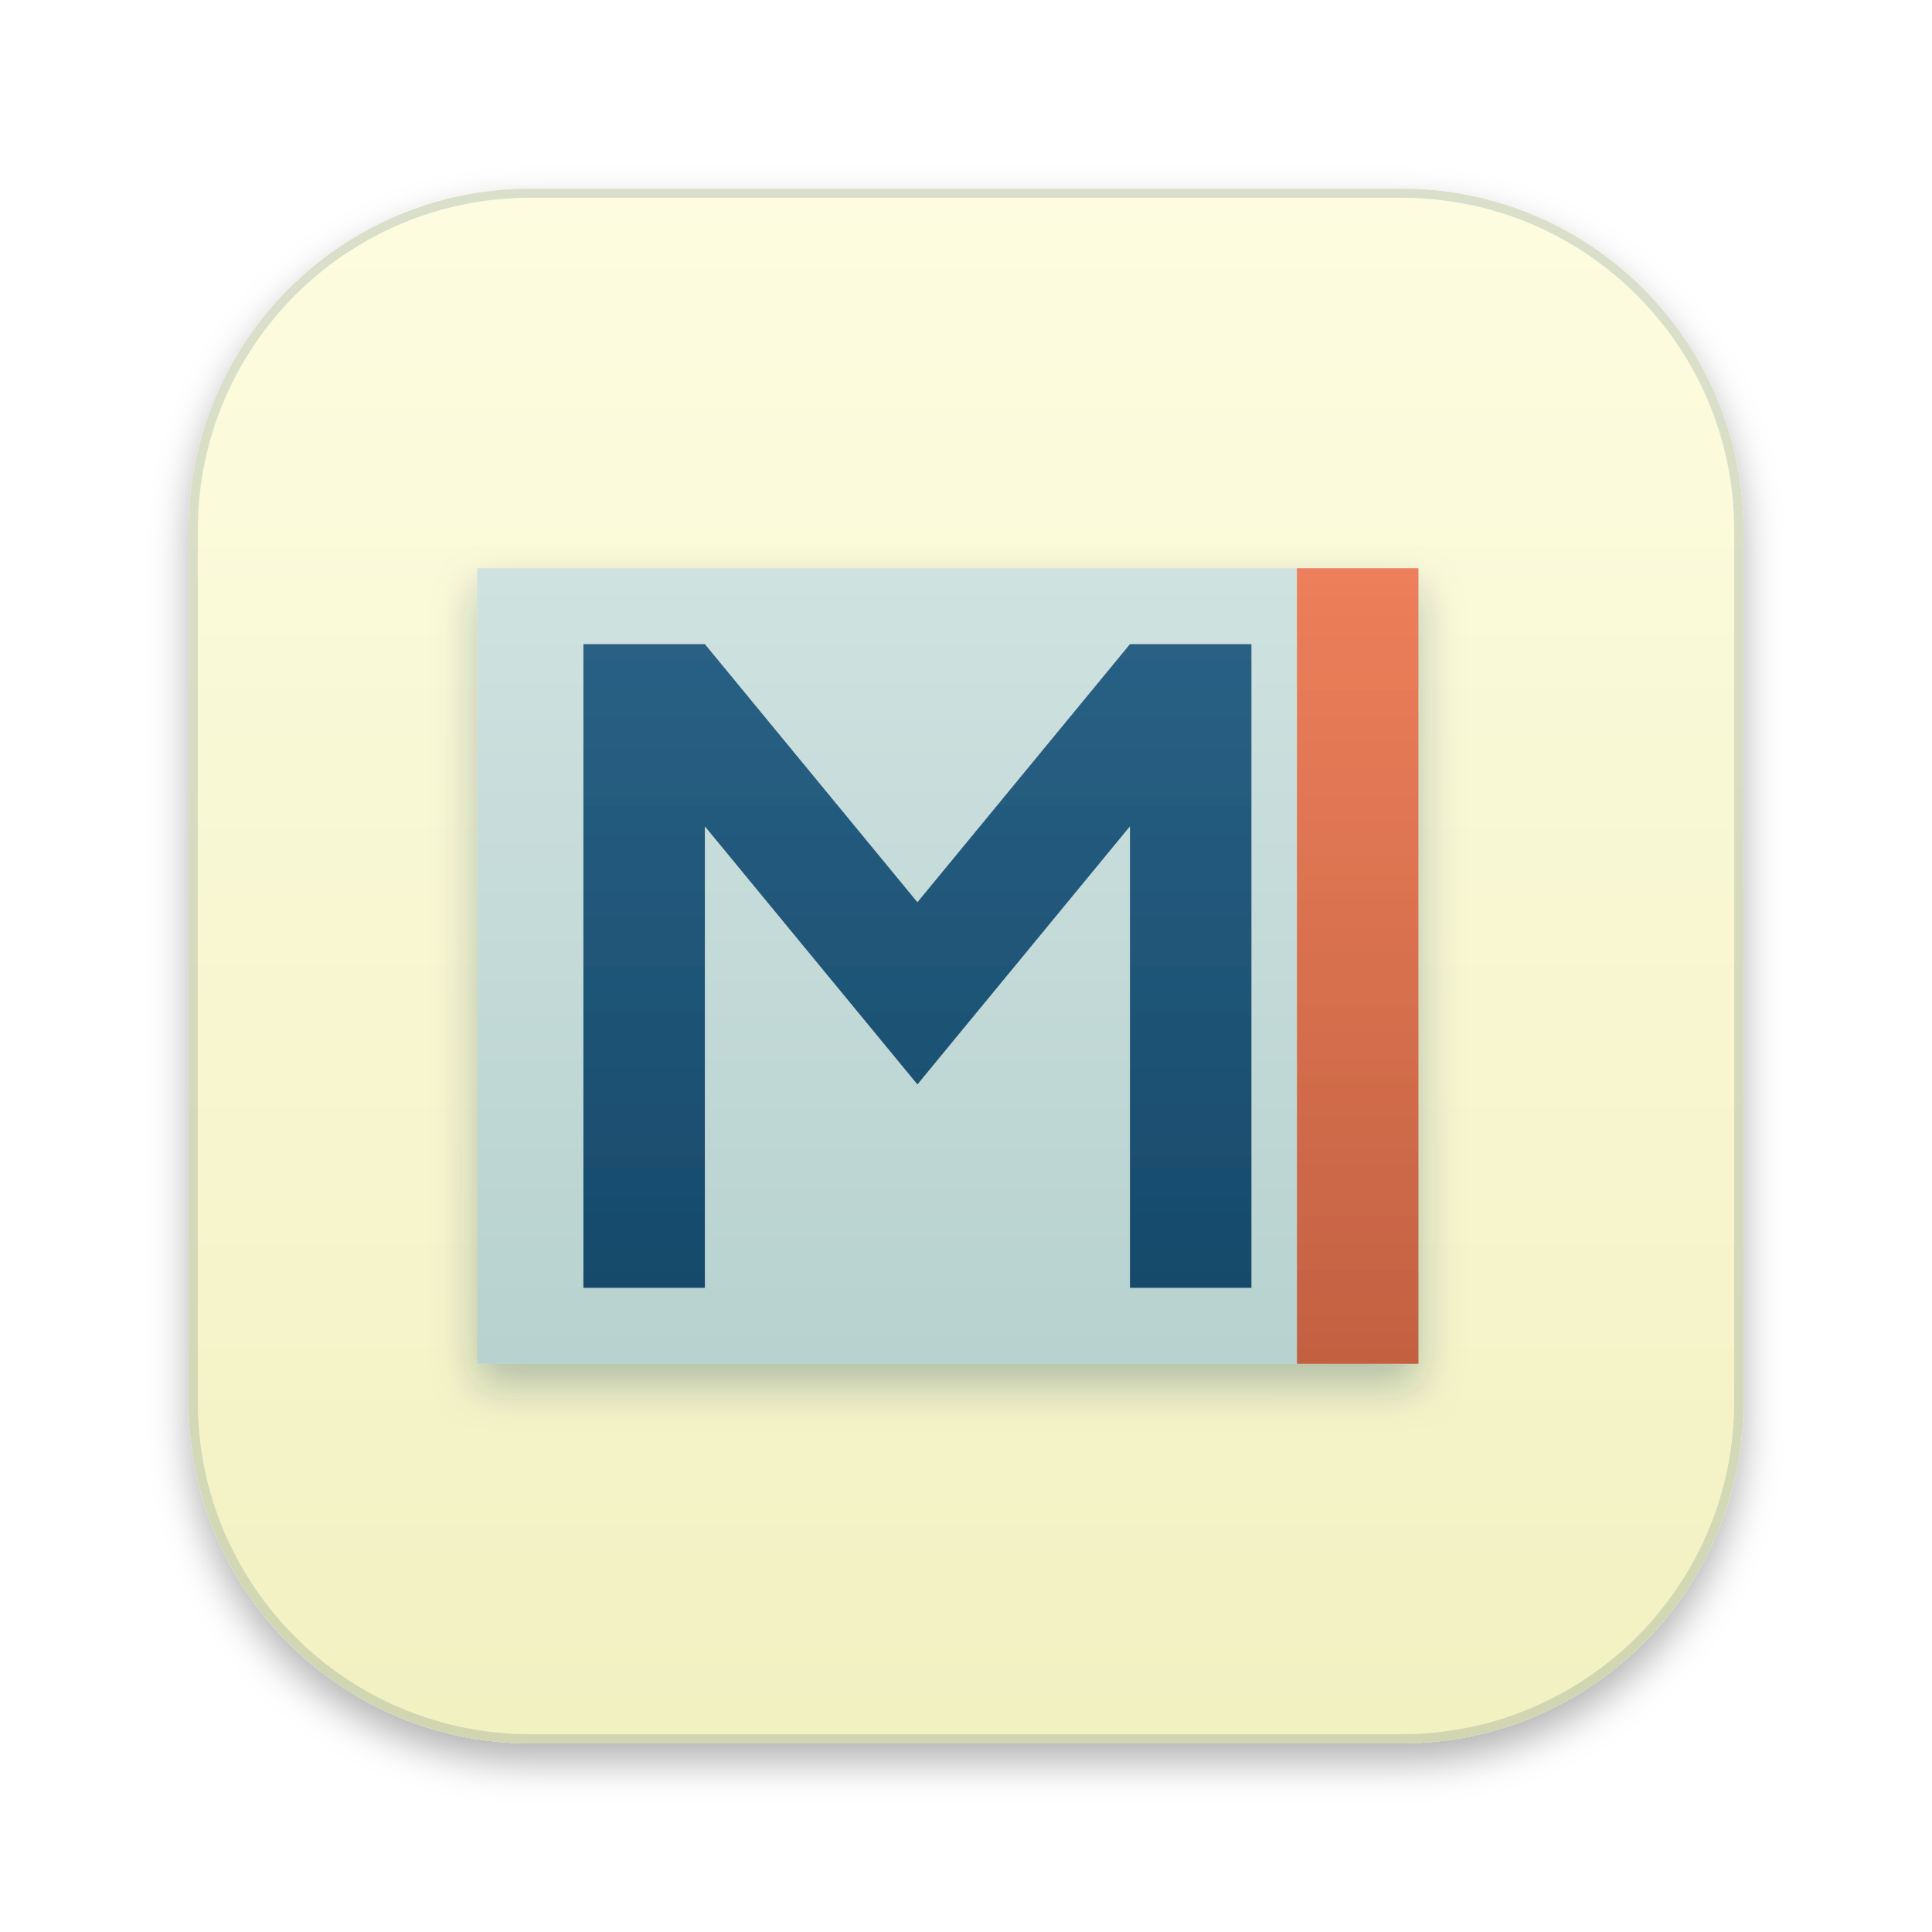
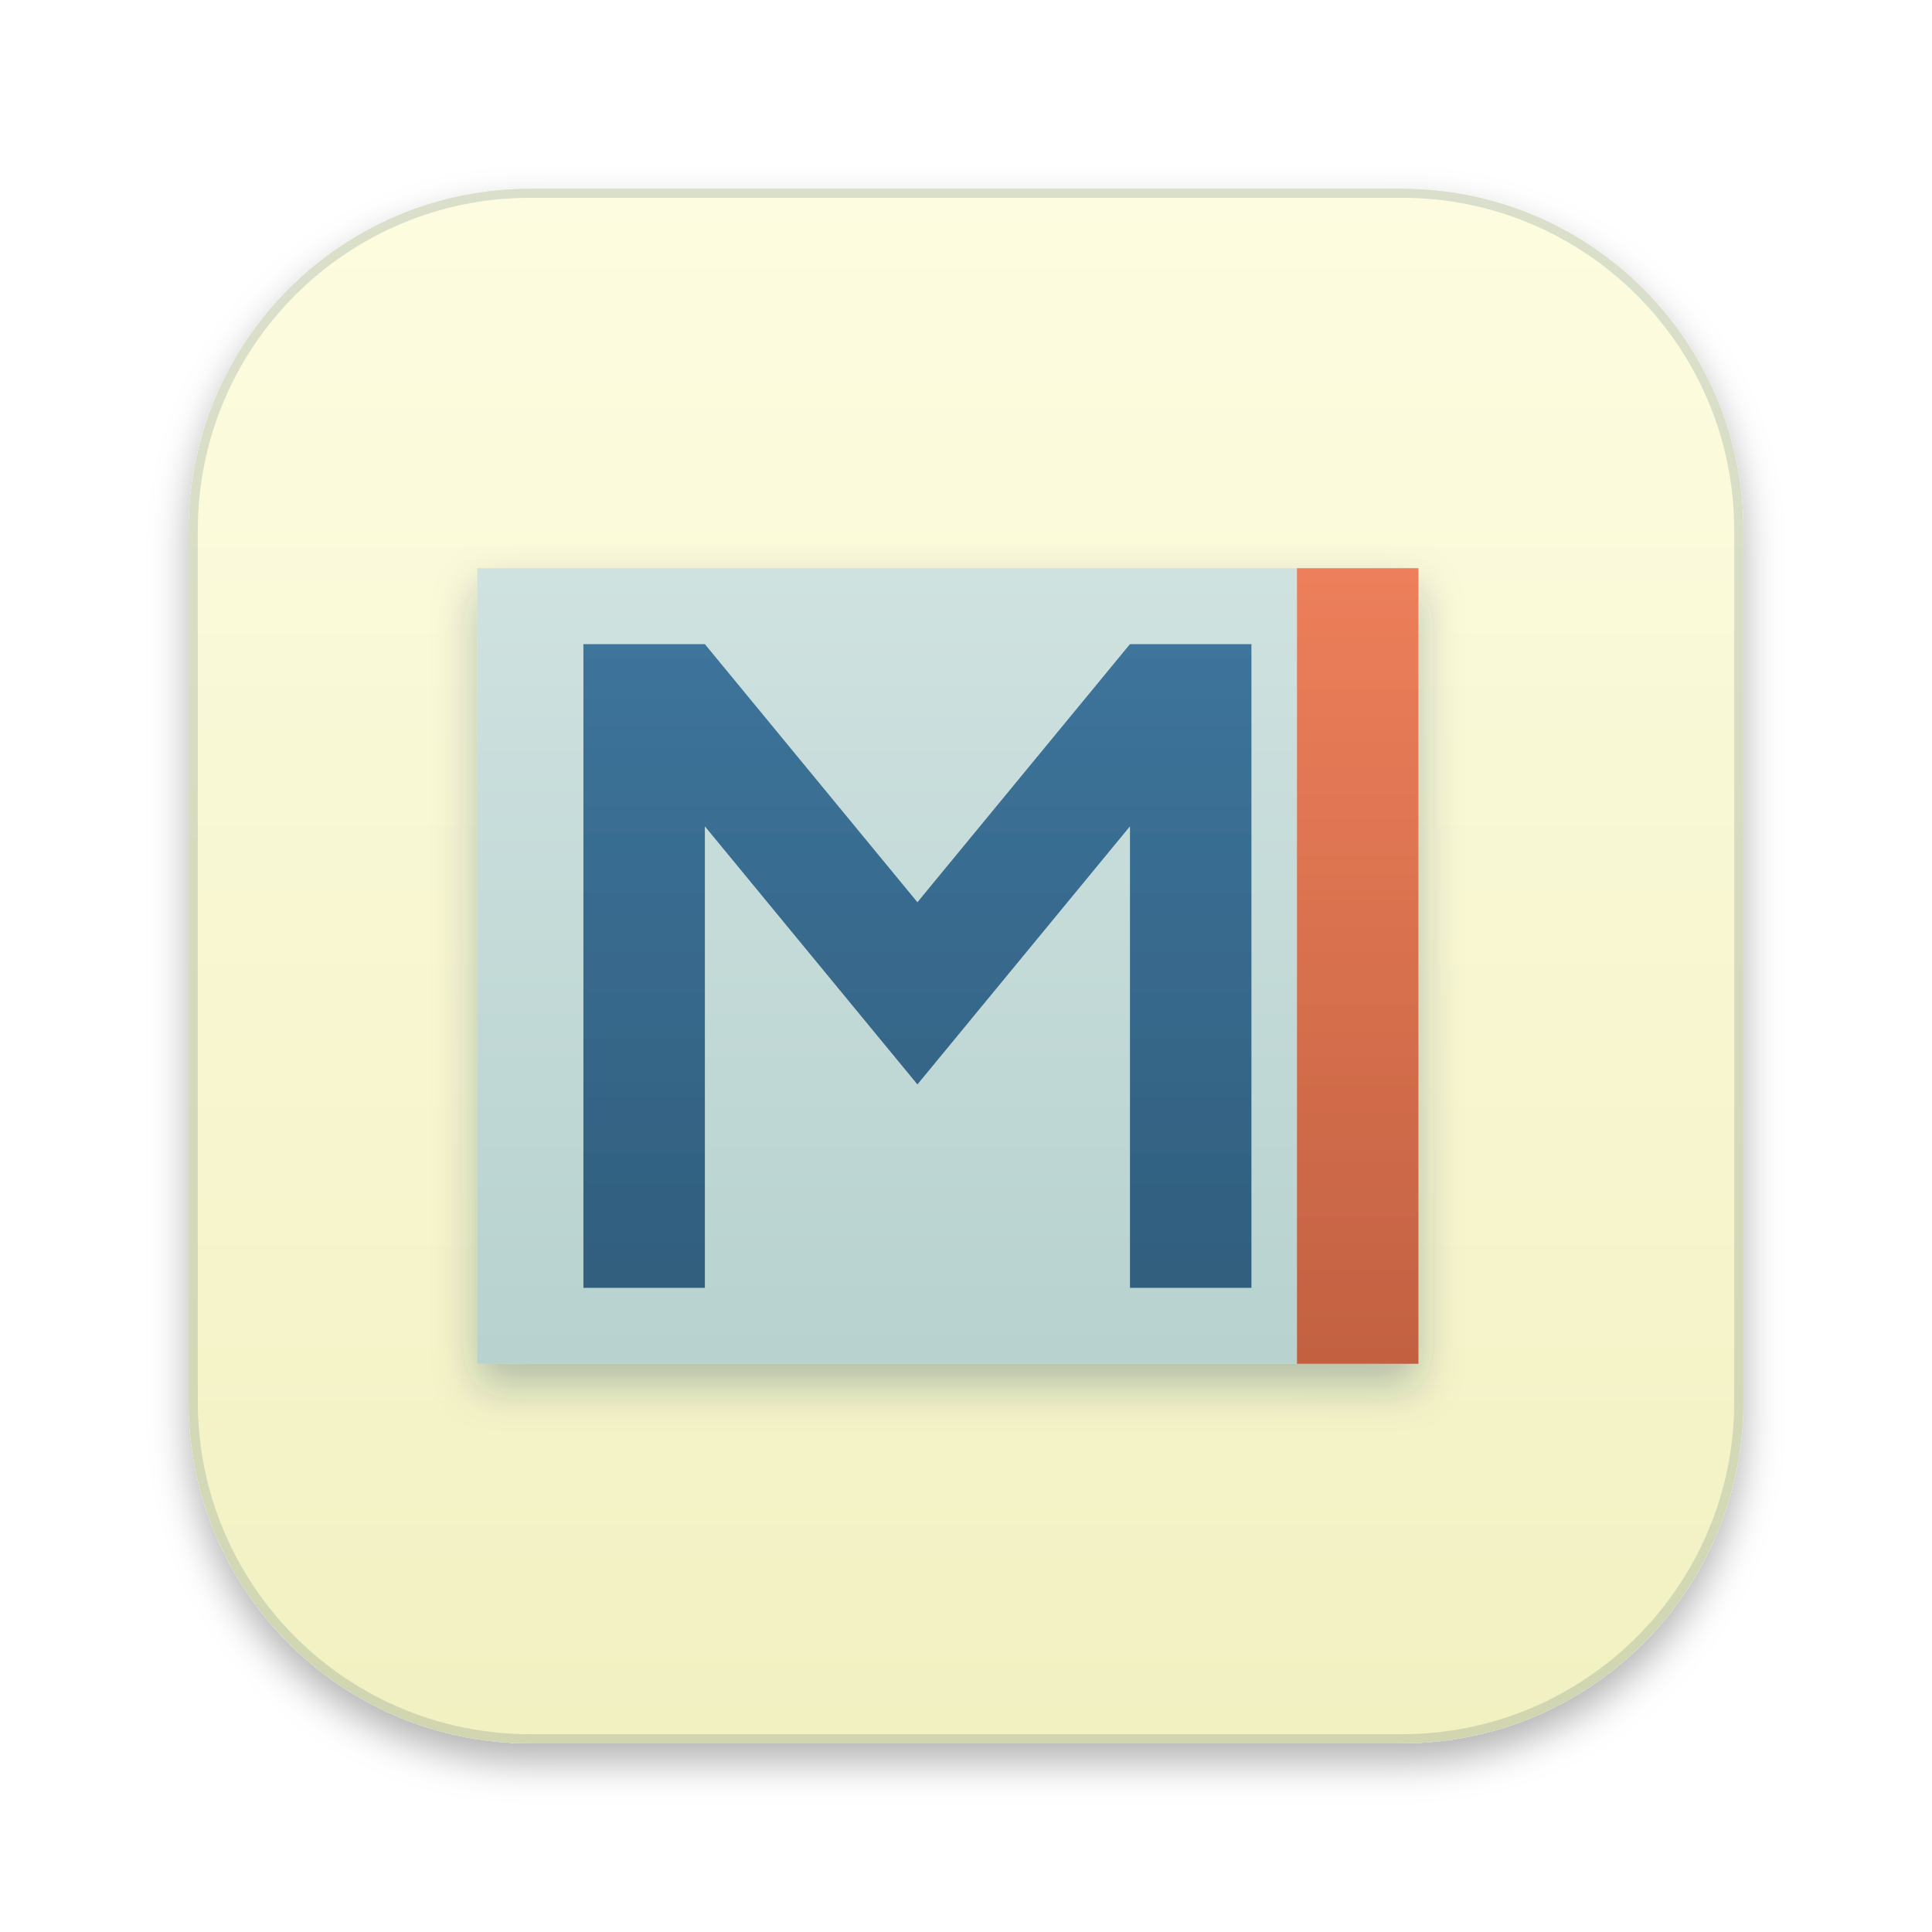
<svg xmlns="http://www.w3.org/2000/svg" viewBox="0 0 1024 1024" width="1024" height="1024">
  <defs>
    <linearGradient id="tile" x1="0" y1="0" x2="0" y2="1">
      <stop offset="0" stop-color="#fdfce0" />
      <stop offset="1" stop-color="#f2f1c2" />
    </linearGradient>
    <linearGradient id="band" x1="0" y1="0" x2="0" y2="1">
      <stop offset="0" stop-color="#cfe2e0" />
      <stop offset="1" stop-color="#b7d2cf" />
    </linearGradient>
    <linearGradient id="ink" x1="0" y1="0" x2="0" y2="1">
-       <stop offset="0" stop-color="#296084" />
-       <stop offset="1" stop-color="#164a6b" />
+       <stop offset="0" stop-color="#3d749b" />
+       <stop offset="1" stop-color="#315e7d" />
    </linearGradient>
    <linearGradient id="cursor" x1="0" y1="0" x2="0" y2="1">
      <stop offset="0" stop-color="#ed7f5b" />
      <stop offset="1" stop-color="#c26141" />
    </linearGradient>
    <filter id="lift" x="-20%" y="-20%" width="140%" height="150%">
      <feDropShadow dx="0" dy="14" stdDeviation="14" flood-color="#02304d" flood-opacity="0.28" />
    </filter>
    <filter id="tile-shadow" x="-10%" y="-10%" width="120%" height="125%">
      <feDropShadow dx="0" dy="10" stdDeviation="10" flood-color="#000000" flood-opacity="0.3" />
    </filter>
  </defs>
  <g filter="url(#tile-shadow)">
    <g transform="translate(100 100) scale(0.8046875)">
      <rect width="1024" height="1024" rx="225" fill="url(#tile)" />
      <rect x="3" y="3" width="1018" height="1018" rx="222" fill="none" stroke="#02304d" stroke-opacity="0.14" stroke-width="6" />
      <g filter="url(#lift)">
        <rect x="190" y="250" width="620" height="524" fill="url(#band)" />
        <rect x="730" y="250" width="80" height="524" fill="url(#cursor)" />
      </g>
      <polygon points="260,724 260,300 340,300 480,470 620,300 700,300 700,724 620,724 620,420 480,590 340,420 340,724" fill="url(#ink)" />
    </g>
  </g>
</svg>
